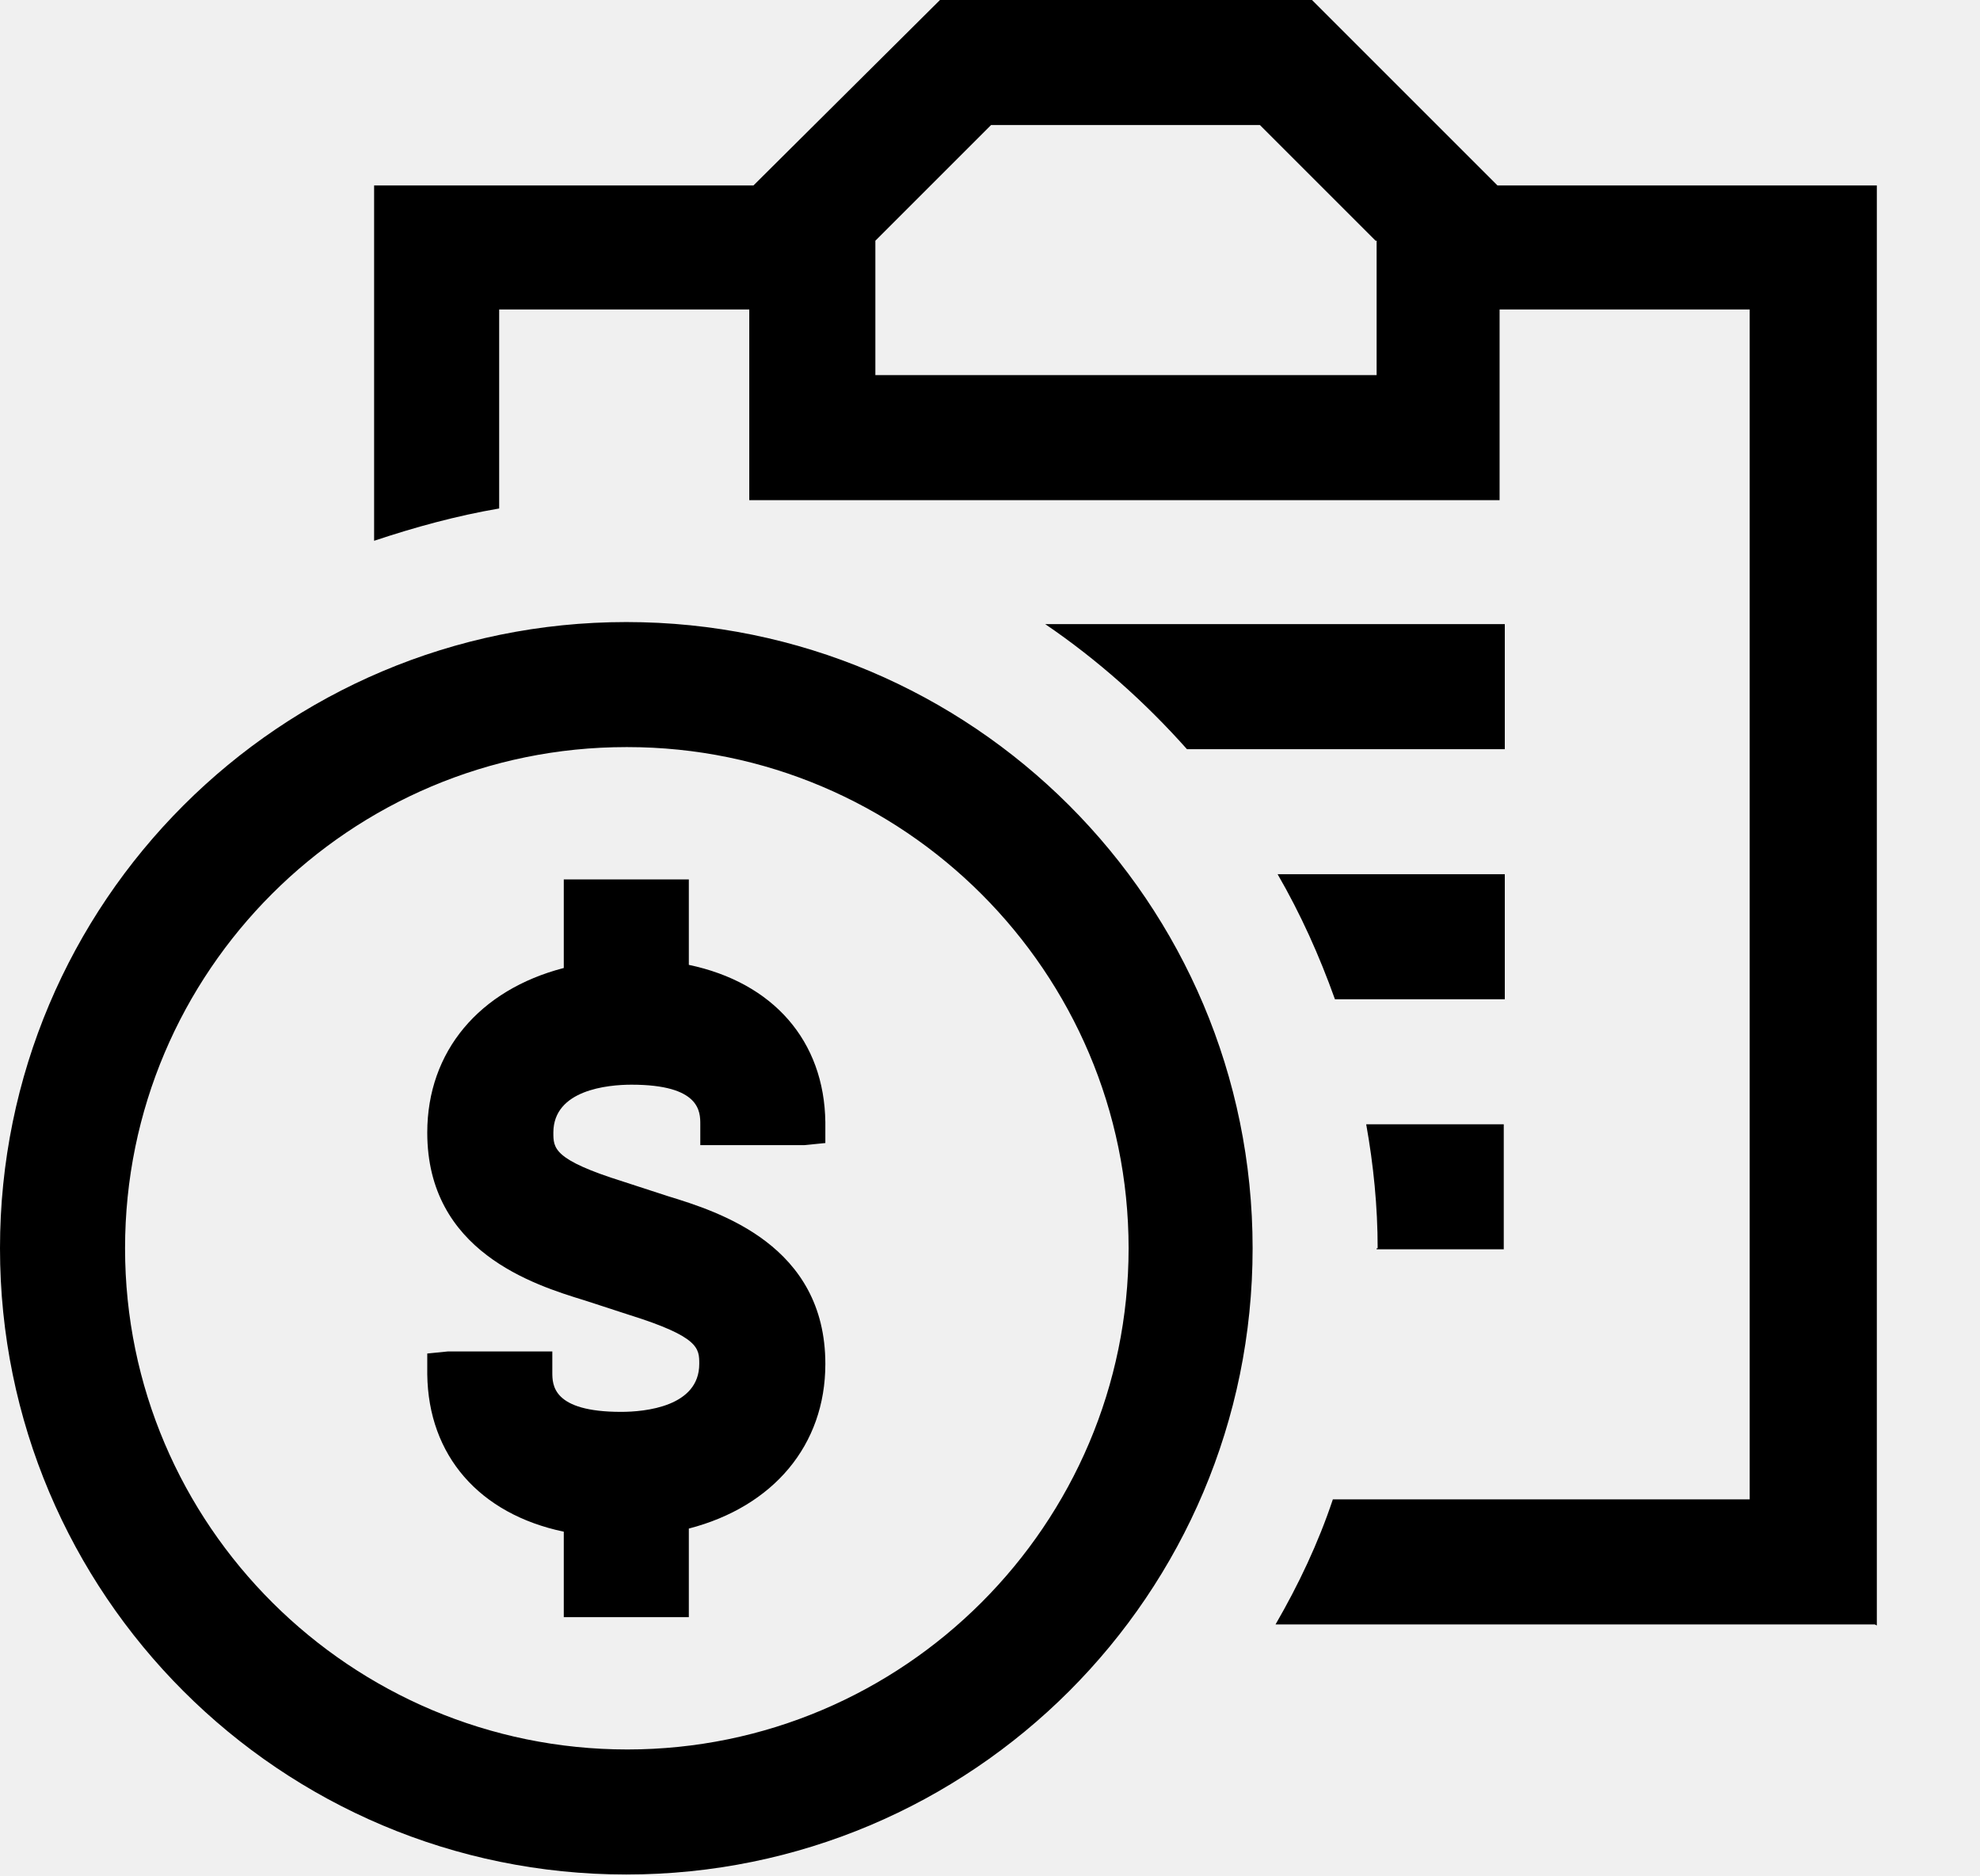
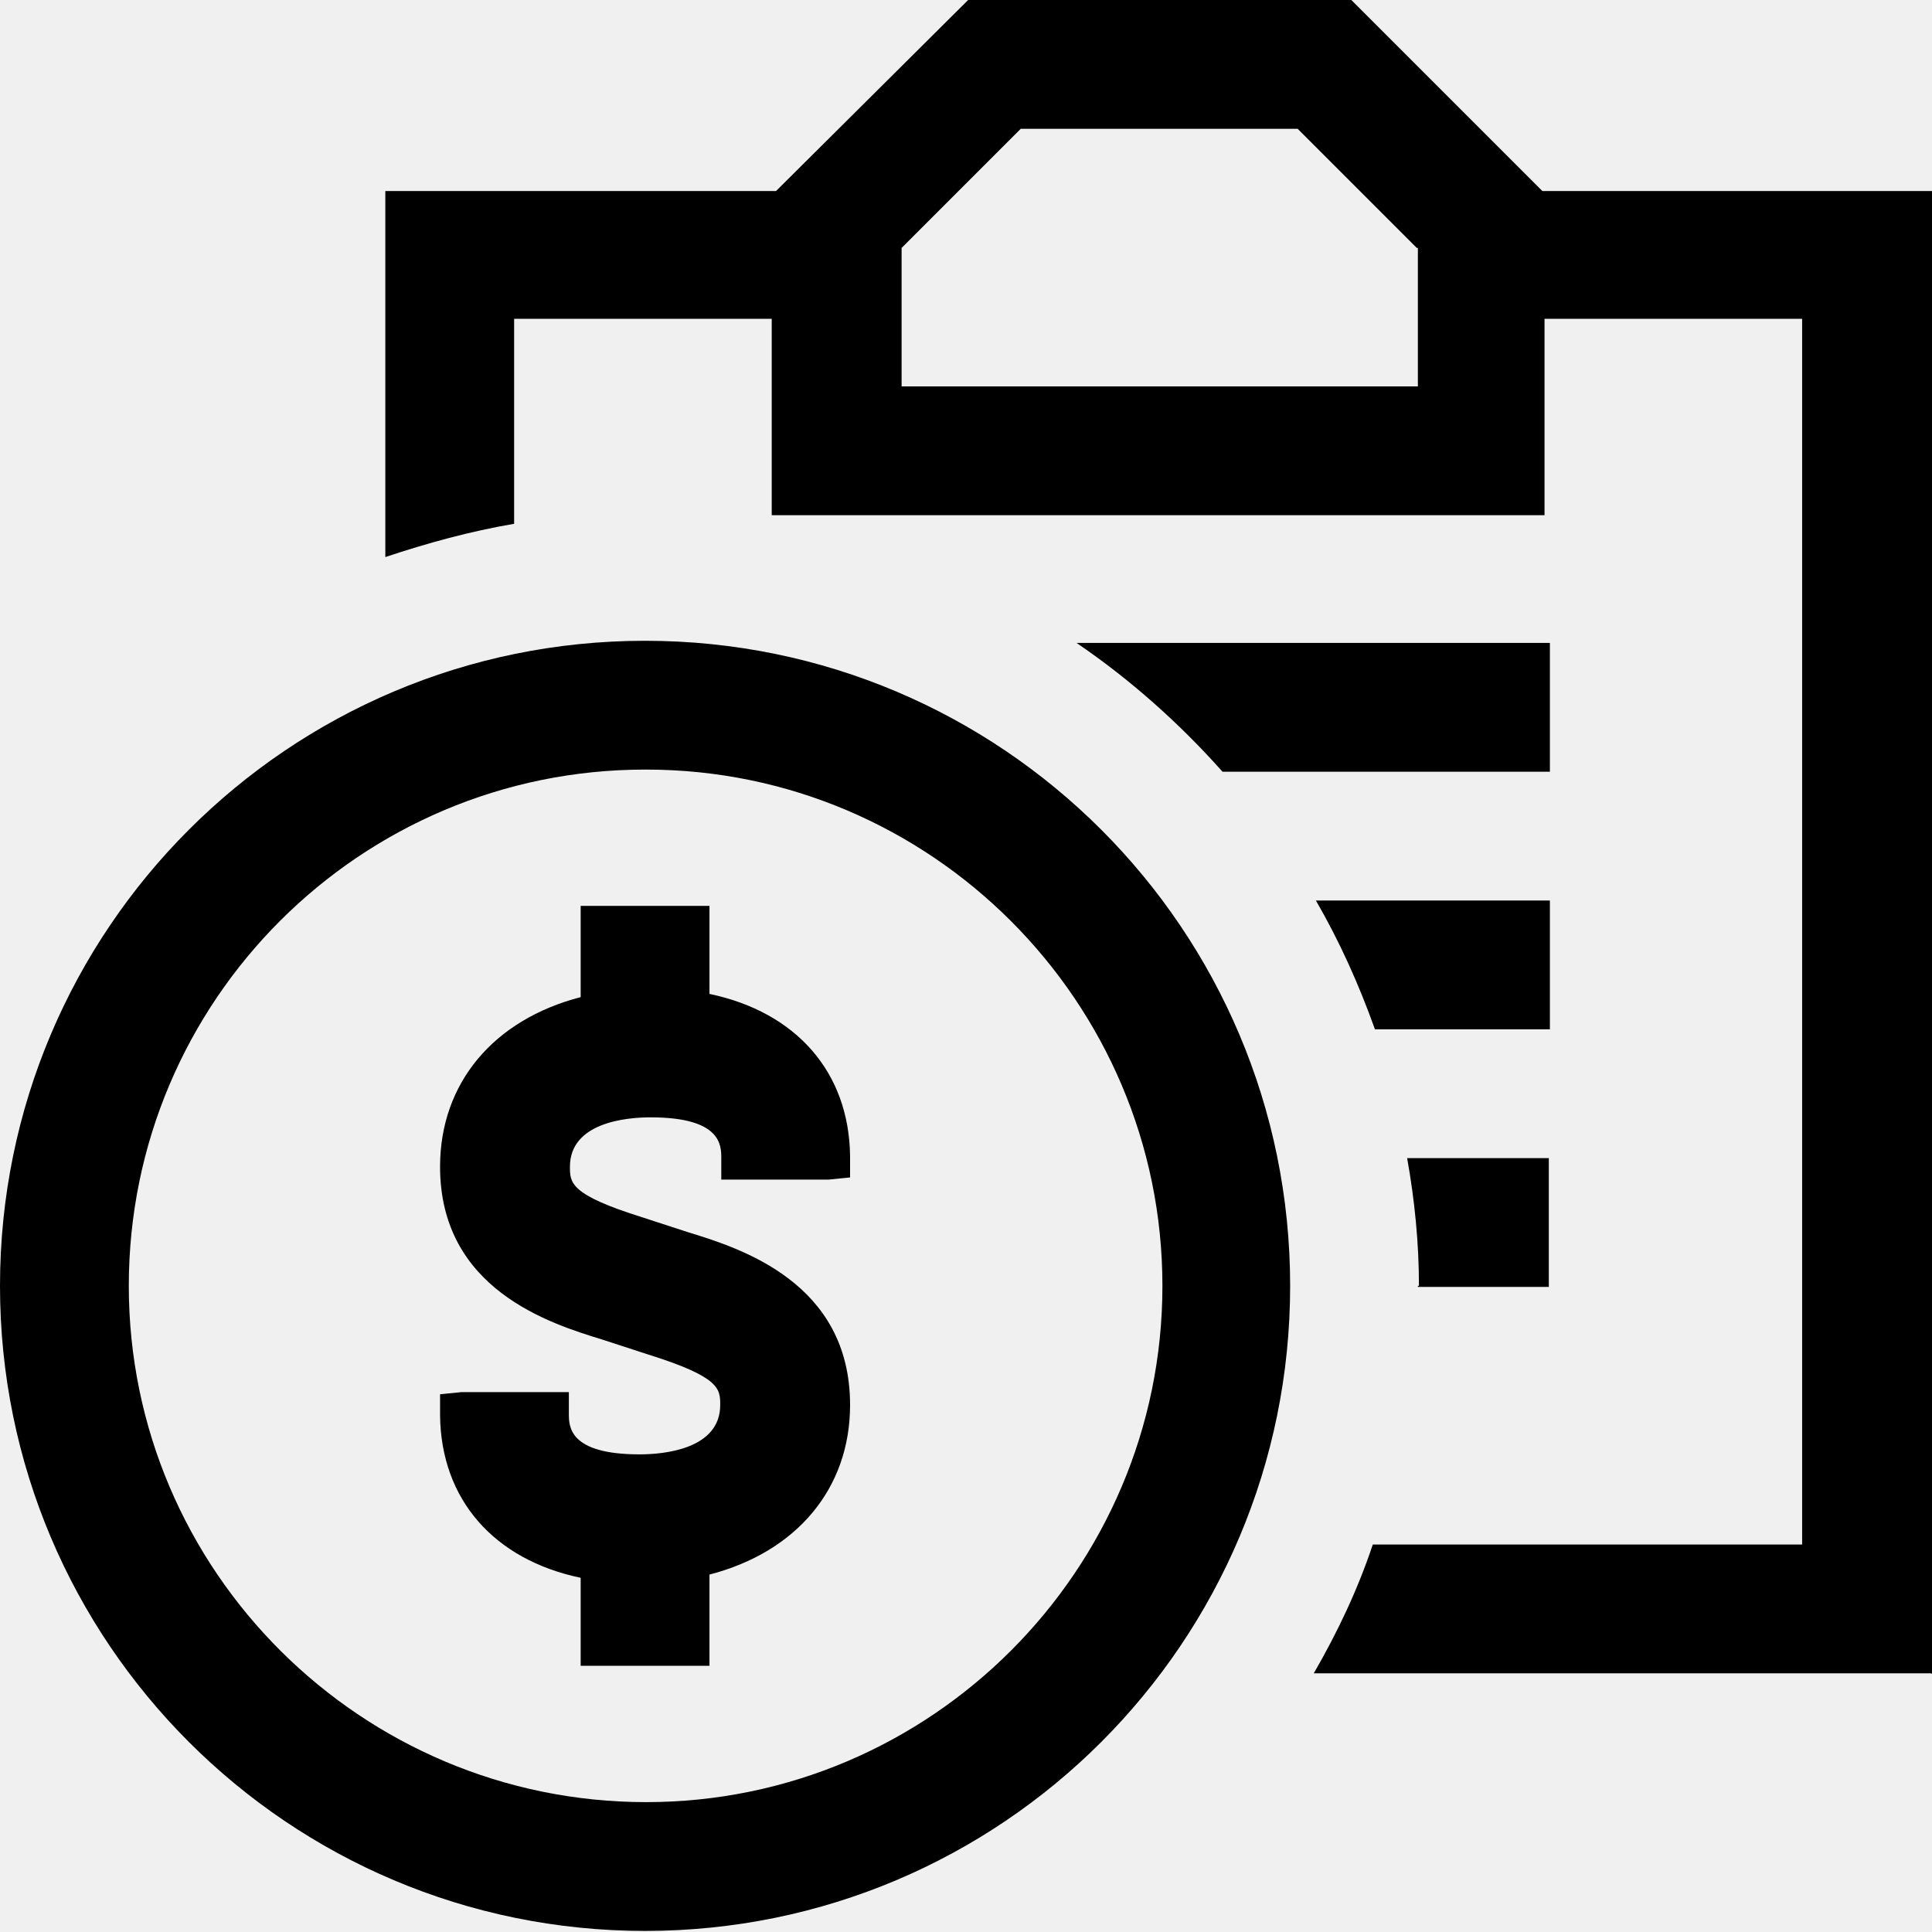
- <svg xmlns="http://www.w3.org/2000/svg" width="19" height="18" viewBox="0 0 19 18" fill="none">
+ <svg xmlns="http://www.w3.org/2000/svg" width="18" height="18" viewBox="0 0 18 18" fill="none">
  <g clip-path="url(#clip0_13324_4213)">
    <path d="M6.41 11.48L5.98 11.34C5.31 11.13 5.31 11.02 5.31 10.87C5.31 10.46 5.83 10.41 6.06 10.41C6.72 10.41 6.72 10.67 6.72 10.79V10.99H6.92H7.72L7.92 10.97V10.77C7.91 9.99 7.42 9.43 6.61 9.26V8.44H5.41V9.29C4.6 9.5 4.1 10.09 4.1 10.87C4.1 12.01 5.12 12.33 5.61 12.48L6.04 12.62C6.71 12.83 6.71 12.94 6.71 13.09C6.71 13.5 6.19 13.55 5.96 13.55C5.3 13.55 5.3 13.29 5.3 13.17V12.97H5.1H4.3L4.1 12.99V13.19C4.11 13.97 4.6 14.53 5.41 14.7V15.52H6.61V14.67C7.42 14.46 7.92 13.87 7.92 13.09C7.92 11.95 6.9 11.63 6.41 11.48ZM6.02 7.17C8.67 7.17 10.83 9.33 10.83 11.98C10.83 14.63 8.67 16.79 6.02 16.79C3.37 16.79 1.2 14.64 1.2 11.98C1.2 9.32 3.36 7.17 6.01 7.17M6.01 5.97C2.69 5.97 0 8.66 0 11.98C0 15.3 2.69 17.99 6.01 17.99C9.33 17.99 12.02 15.3 12.02 11.98C12.02 8.66 9.33 5.97 6.01 5.97ZM13.22 11.98C13.22 11.58 13.18 11.18 13.11 10.79H14.43V11.99H13.21C13.21 11.99 13.21 11.99 13.21 11.98H13.22ZM14.37 9.59H14.44V8.39H12.26C12.48 8.77 12.66 9.17 12.81 9.59H14.37ZM11.39 7.19H14.44V5.99H10.03C10.53 6.33 10.99 6.74 11.39 7.19ZM17.99 15.59H12.24C12.46 15.21 12.65 14.81 12.79 14.39H16.79V2.97H14.39V4.8H7.19V2.97H4.79V4.88C4.38 4.95 3.98 5.06 3.59 5.19V1.78H7.23L9.02 0H12.59L14.37 1.78H18.01V15.6L17.99 15.59ZM13.2 2.31L12.09 1.2H9.51L8.4 2.31V3.6H13.21V2.31H13.2Z" fill="currentColor" />
  </g>
  <defs>
    <clipPath id="clip0_13324_4213">
      <rect width="18.152" height="18" fill="white" />
    </clipPath>
  </defs>
</svg>
